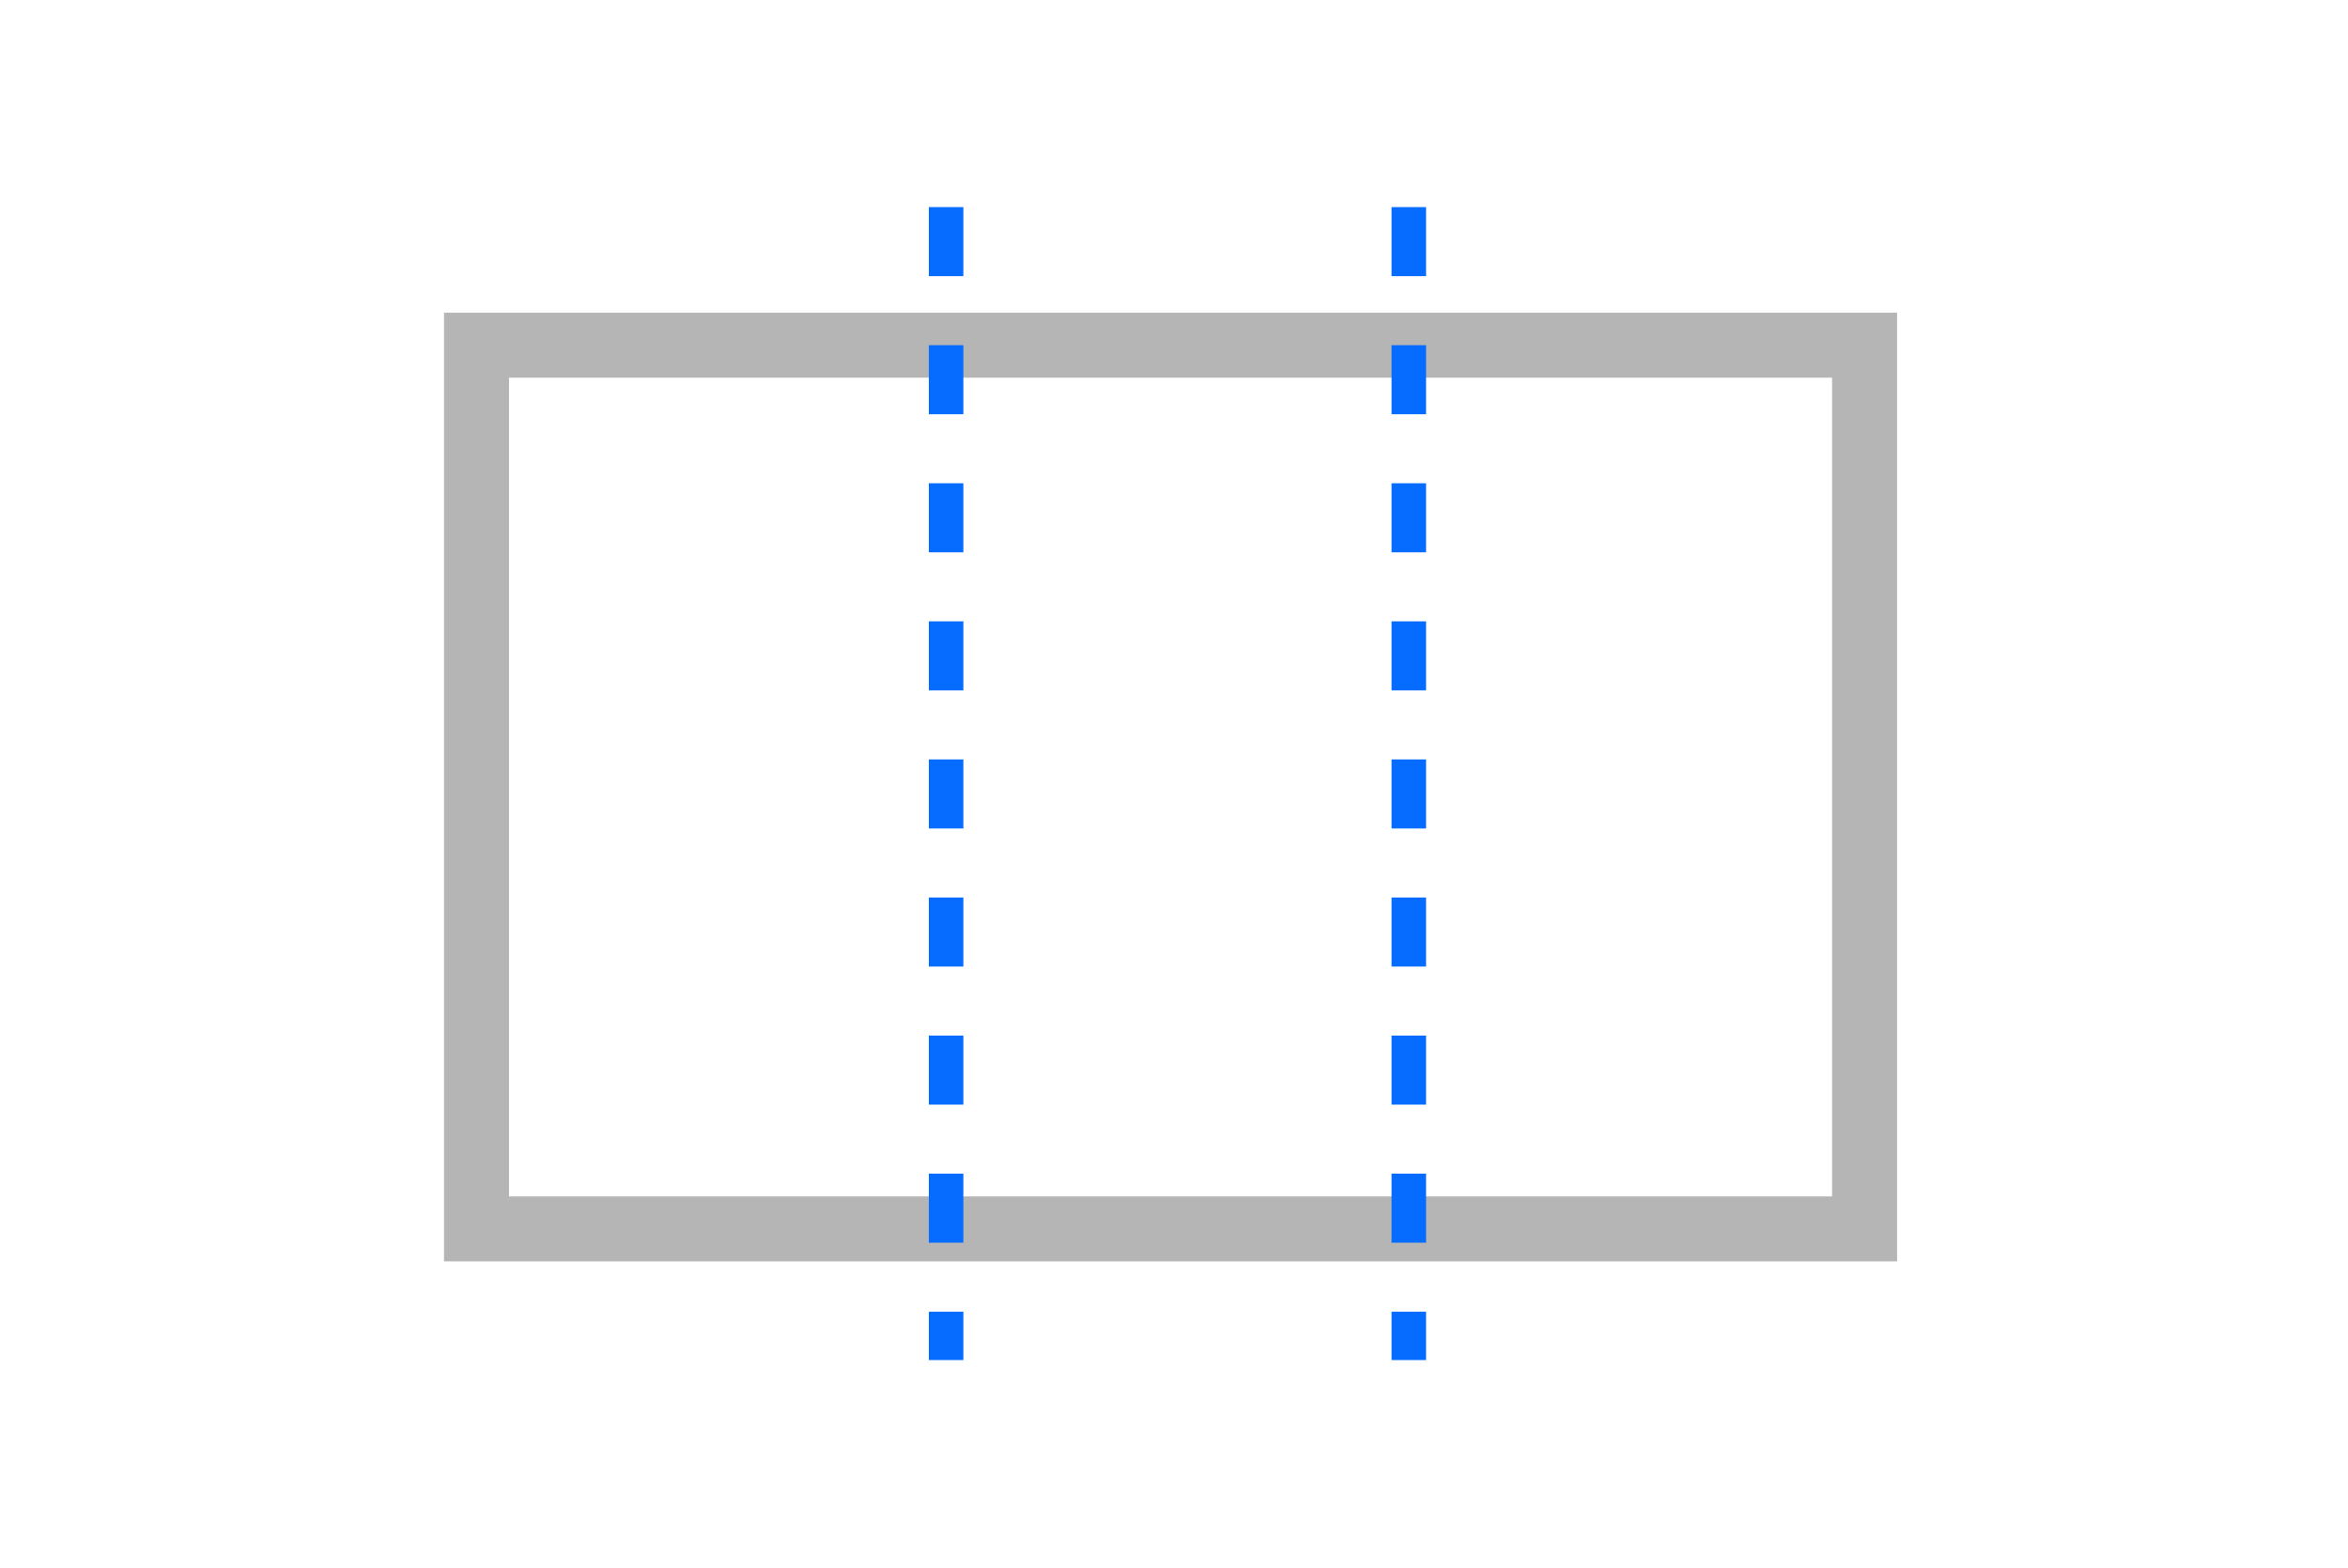
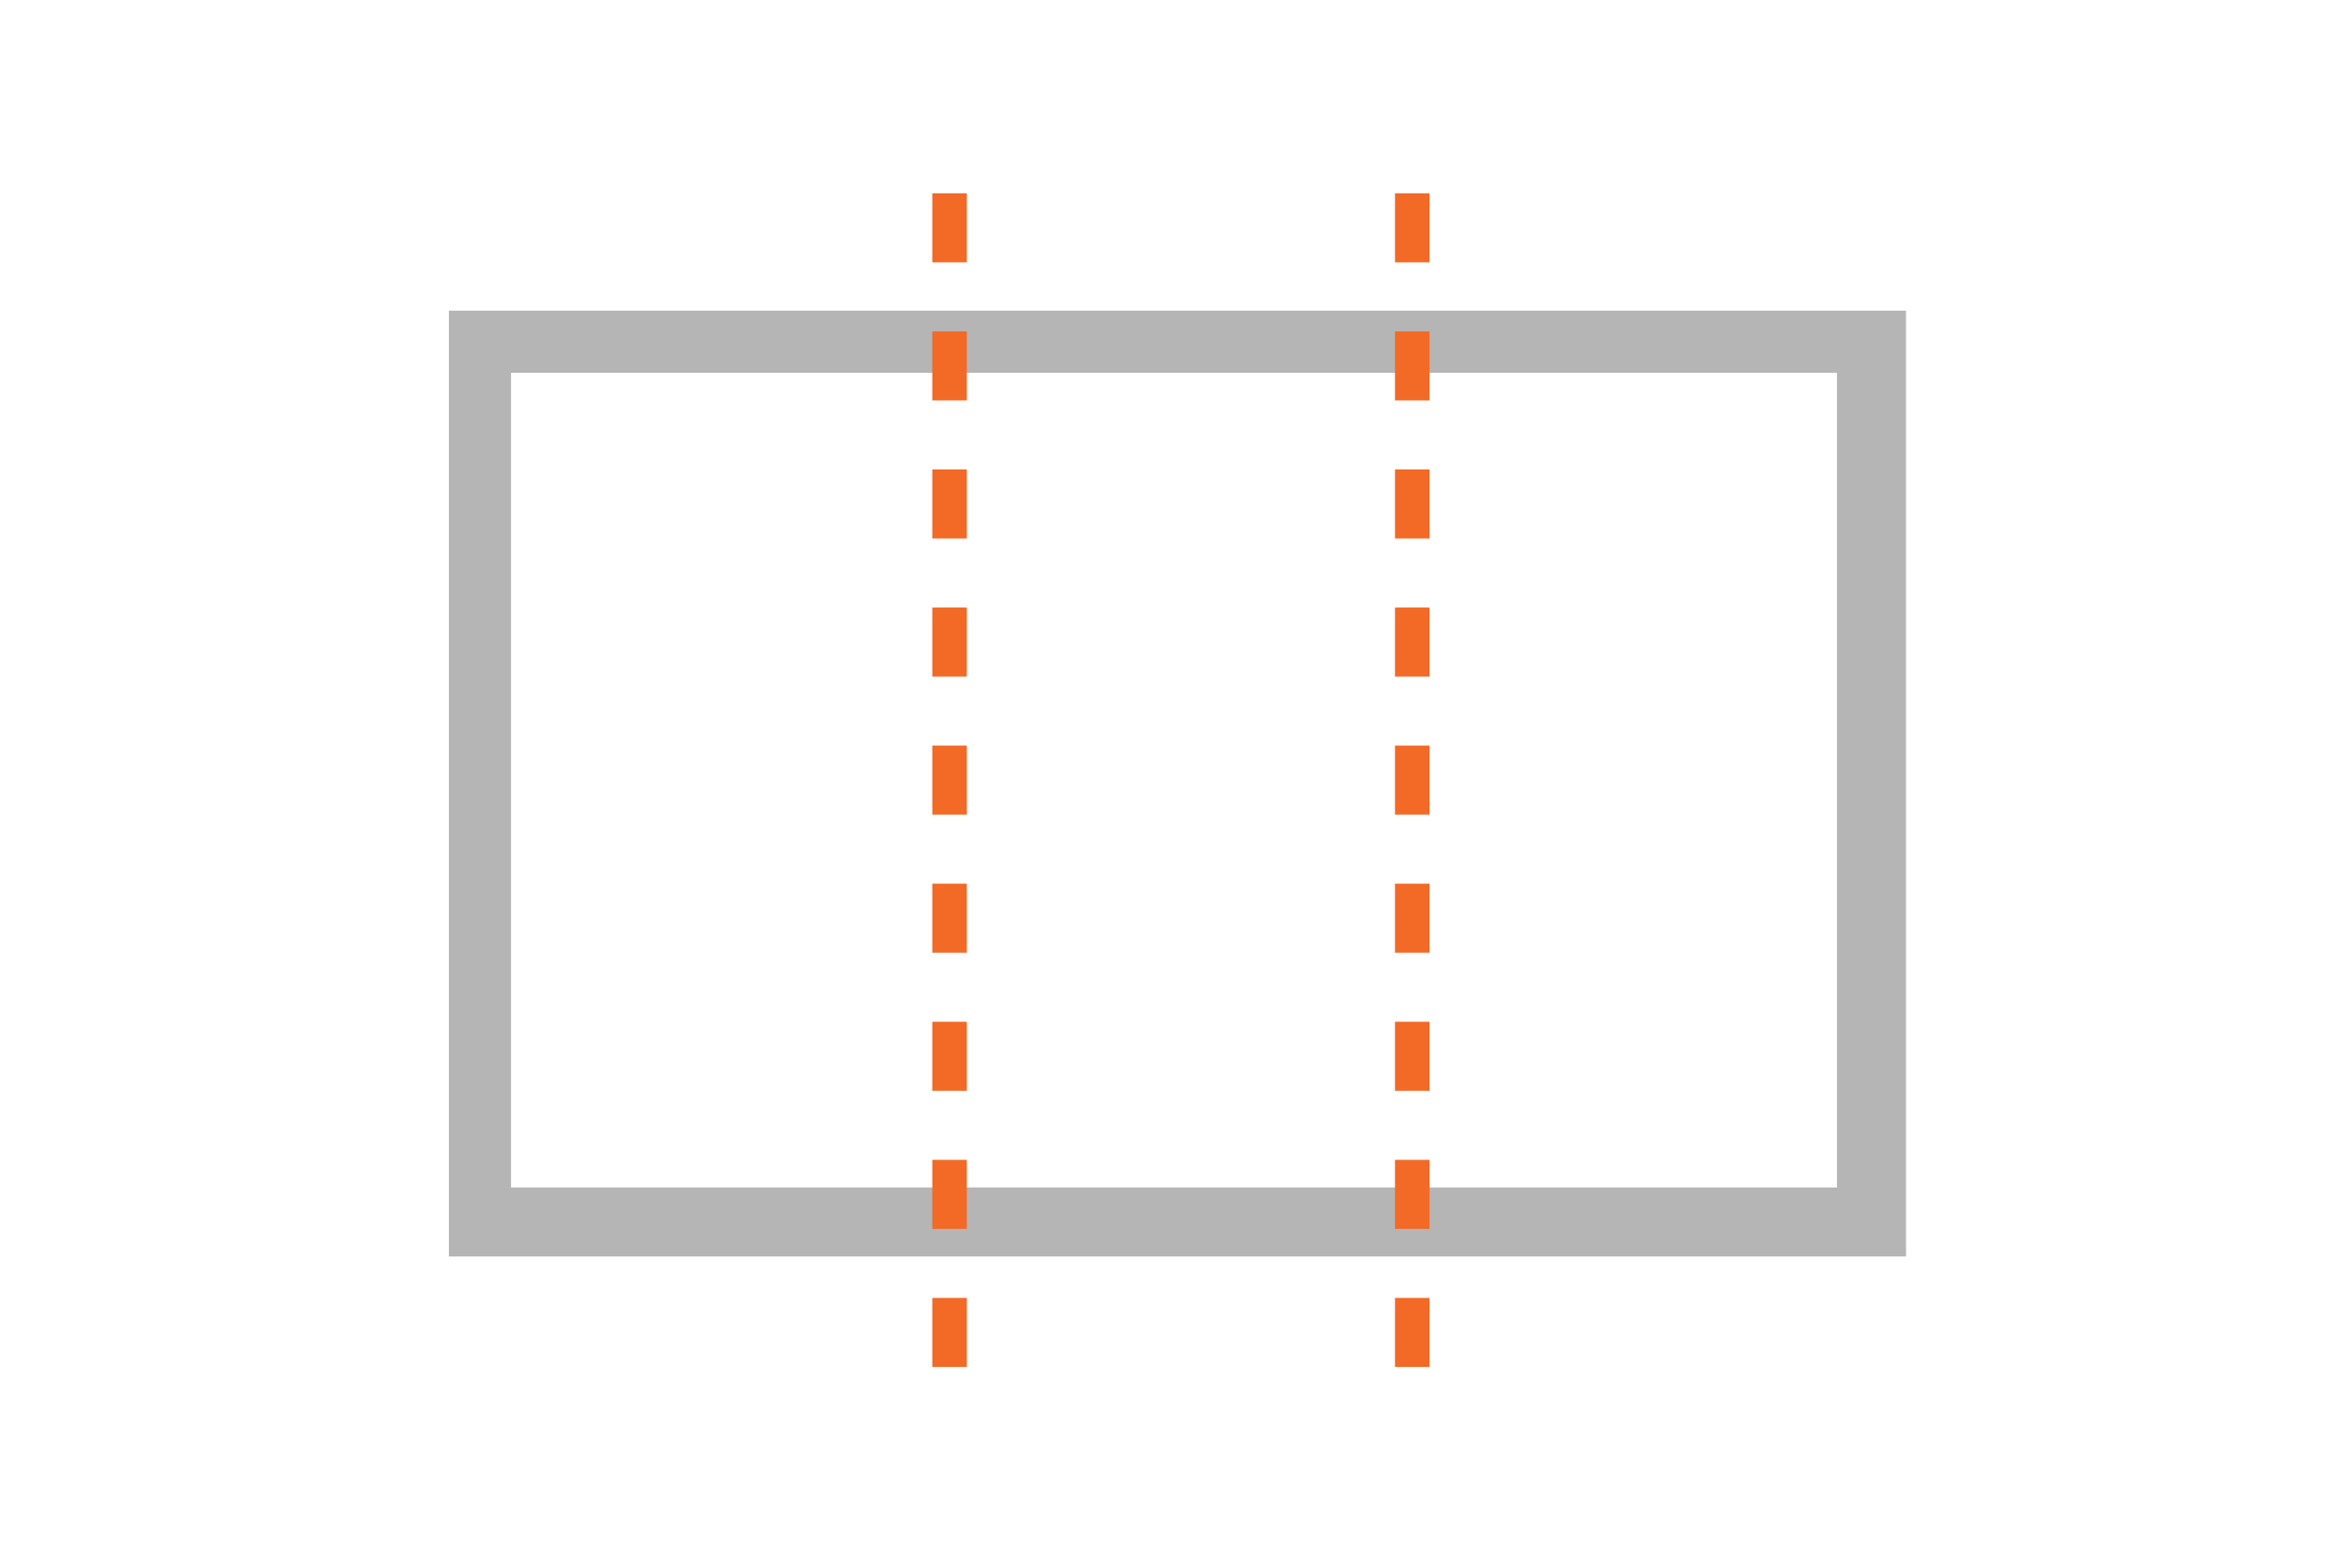
<svg xmlns="http://www.w3.org/2000/svg" version="1.1" id="Layer_1" x="0px" y="0px" viewBox="0 0 34 22.7" enable-background="new 0 0 34 22.7" xml:space="preserve">
  <g>
-     <rect x="6.9" y="5" fill="none" stroke="#B5B5B5" stroke-width="0.941" stroke-miterlimit="10" width="20.1" height="12.8" />
-     <line fill="none" stroke="#066CFF" stroke-width="0.5" stroke-miterlimit="10" stroke-dasharray="1,1" x1="13.7" y1="3" x2="13.7" y2="19.7" />
-     <line fill="none" stroke="#066CFF" stroke-width="0.5" stroke-miterlimit="10" stroke-dasharray="1,1" x1="20.4" y1="3" x2="20.4" y2="19.7" />
+     <path fill="#B5B5B5" d="M27.5,18.2H6.5V4.5h21.1V18.2z M7.4,17.2h19.2V5.4H7.4V17.2z" />
+   </g>
+   <g>
+     <path fill="#F26A26" d="M14,19.8h-0.5v-1H14V19.8z M14,17.8h-0.5v-1H14V17.8z M14,15.8h-0.5v-1H14V15.8z M14,13.8h-0.5v-1H14V13.8z    M14,11.8h-0.5v-1H14V11.8z M14,9.8h-0.5v-1H14V9.8z M14,7.8h-0.5v-1H14V7.8z M14,5.8h-0.5v-1H14V5.8z M14,3.8h-0.5v-1H14V3.8z" />
+   </g>
+   <g>
+     <path fill="#F26A26" d="M20.7,19.8h-0.5v-1h0.5V19.8z M20.7,17.8h-0.5v-1h0.5V17.8z M20.7,15.8h-0.5v-1h0.5V15.8z M20.7,13.8h-0.5   v-1h0.5V13.8z M20.7,11.8h-0.5v-1h0.5V11.8z M20.7,9.8h-0.5v-1h0.5V9.8z M20.7,7.8h-0.5v-1h0.5V7.8z M20.7,5.8h-0.5v-1h0.5V5.8z    M20.7,3.8h-0.5v-1h0.5V3.8z" />
  </g>
</svg>
